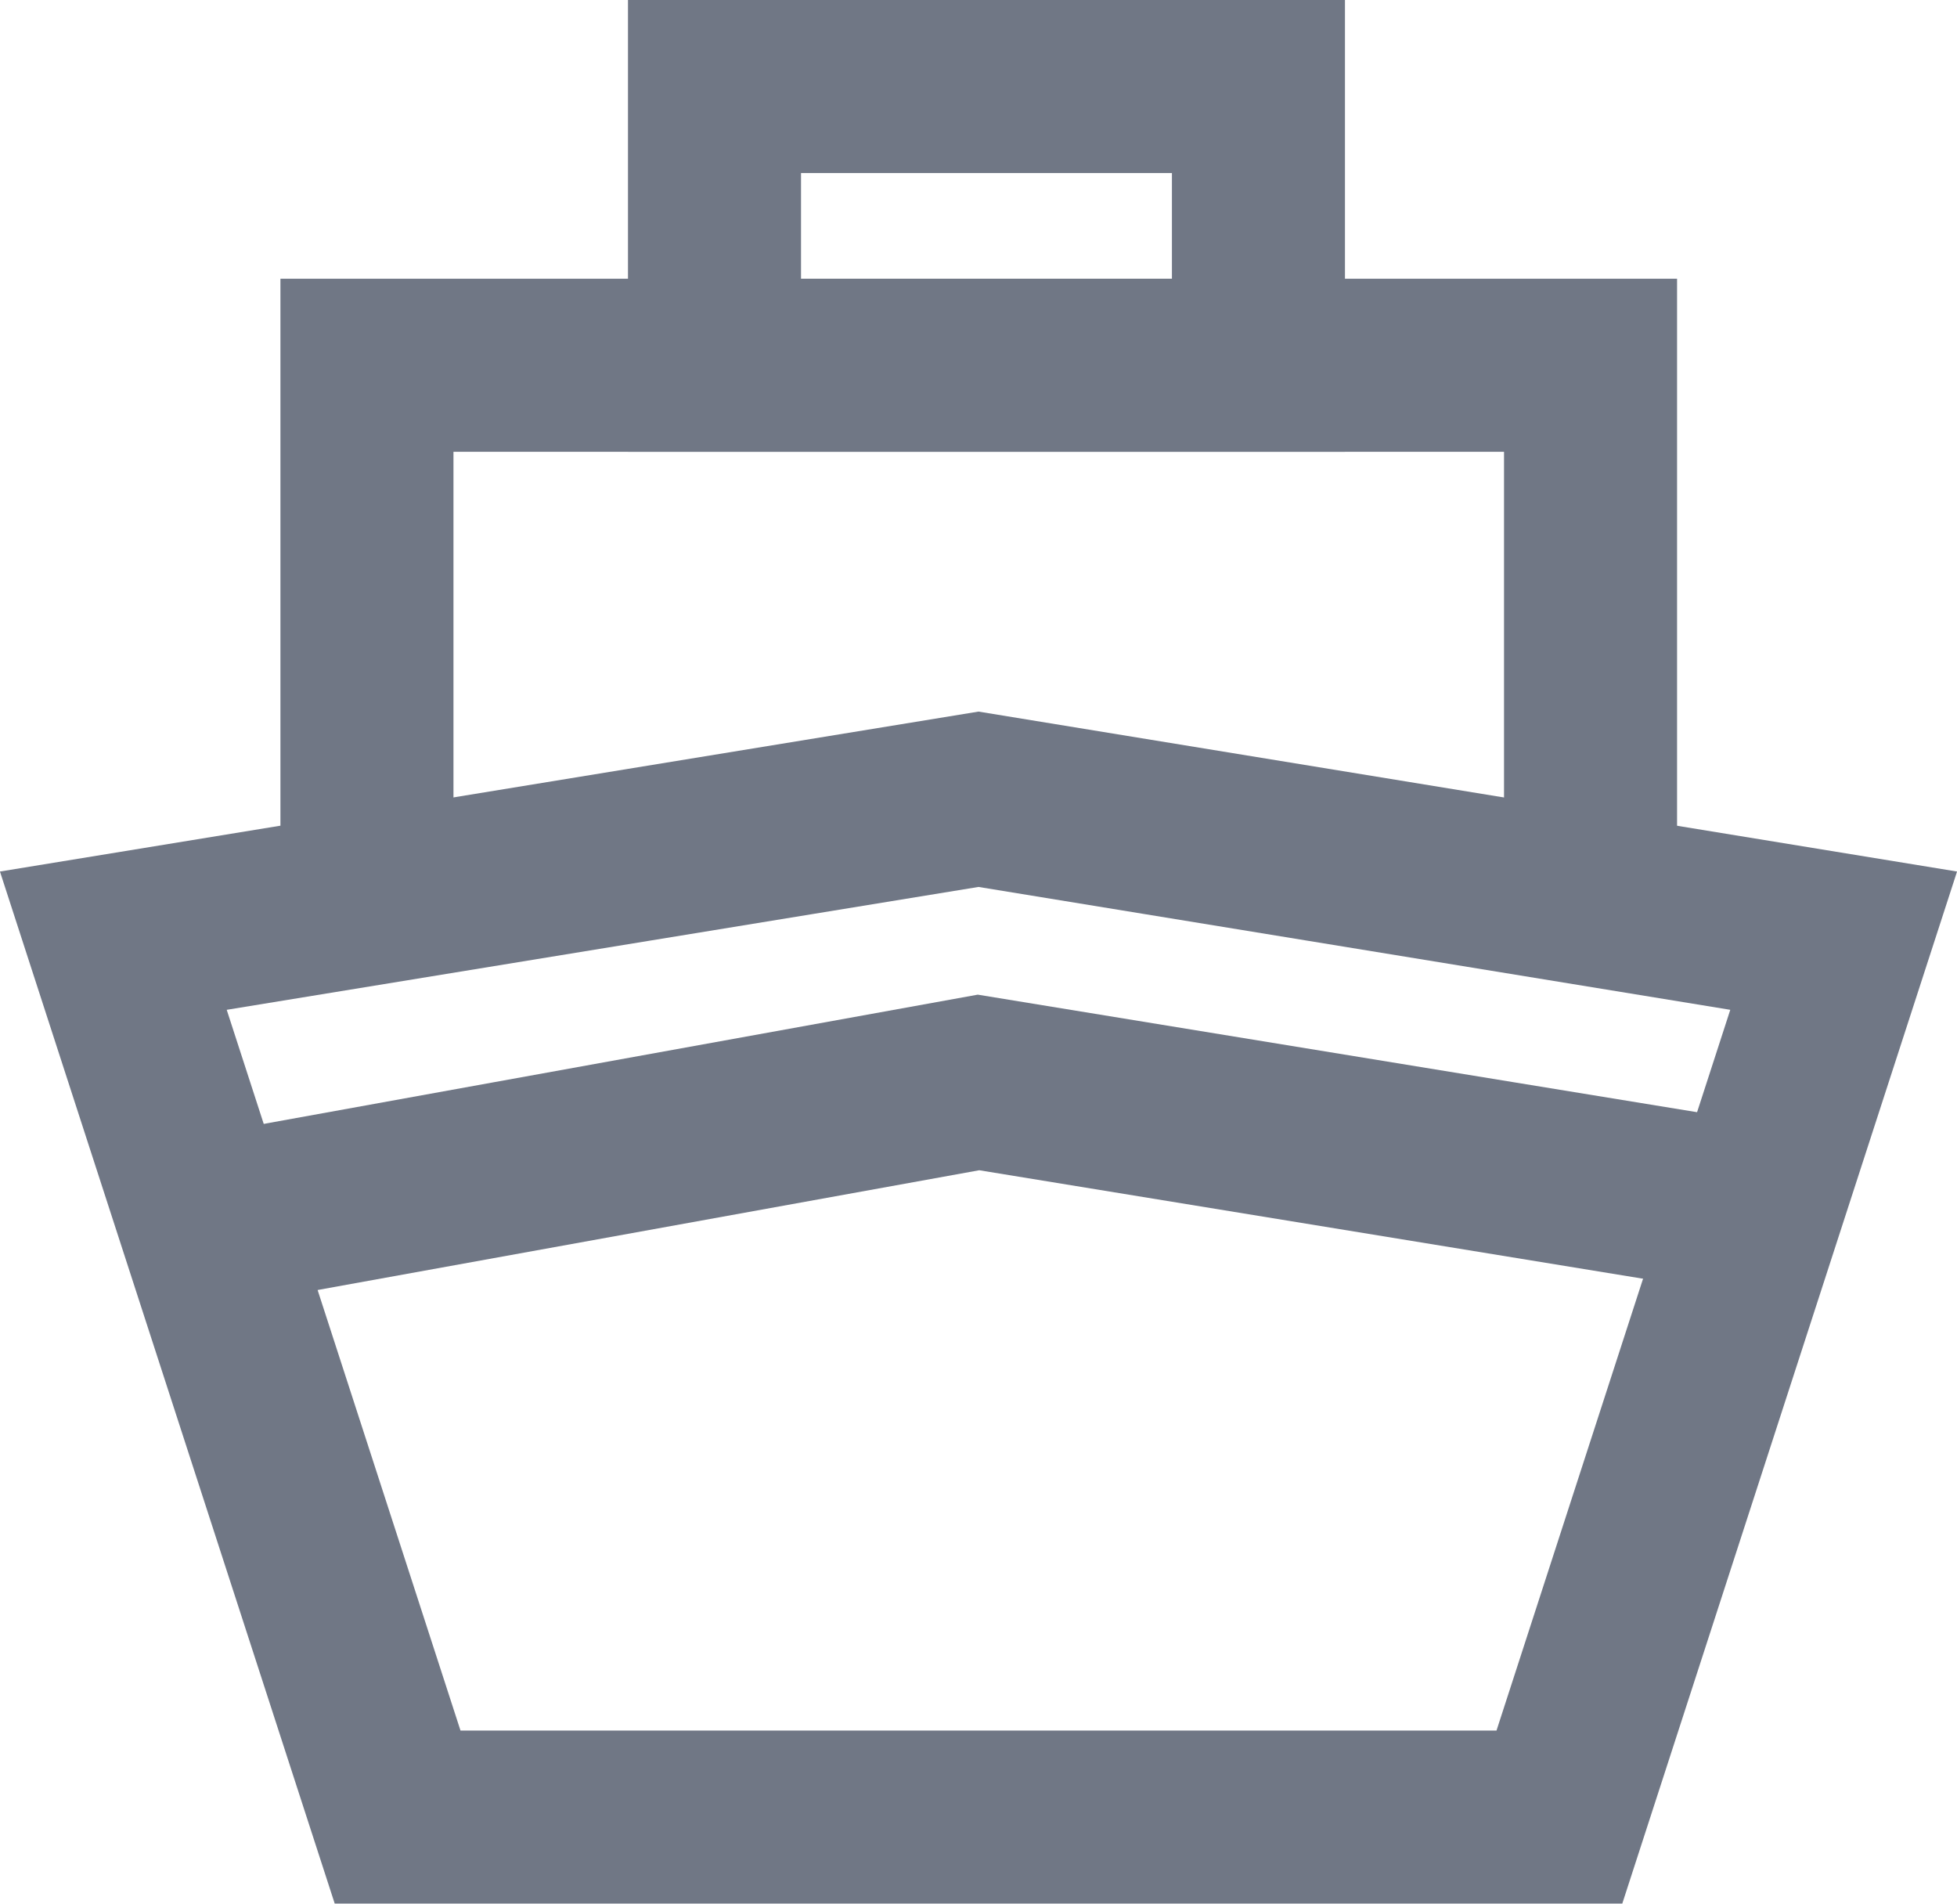
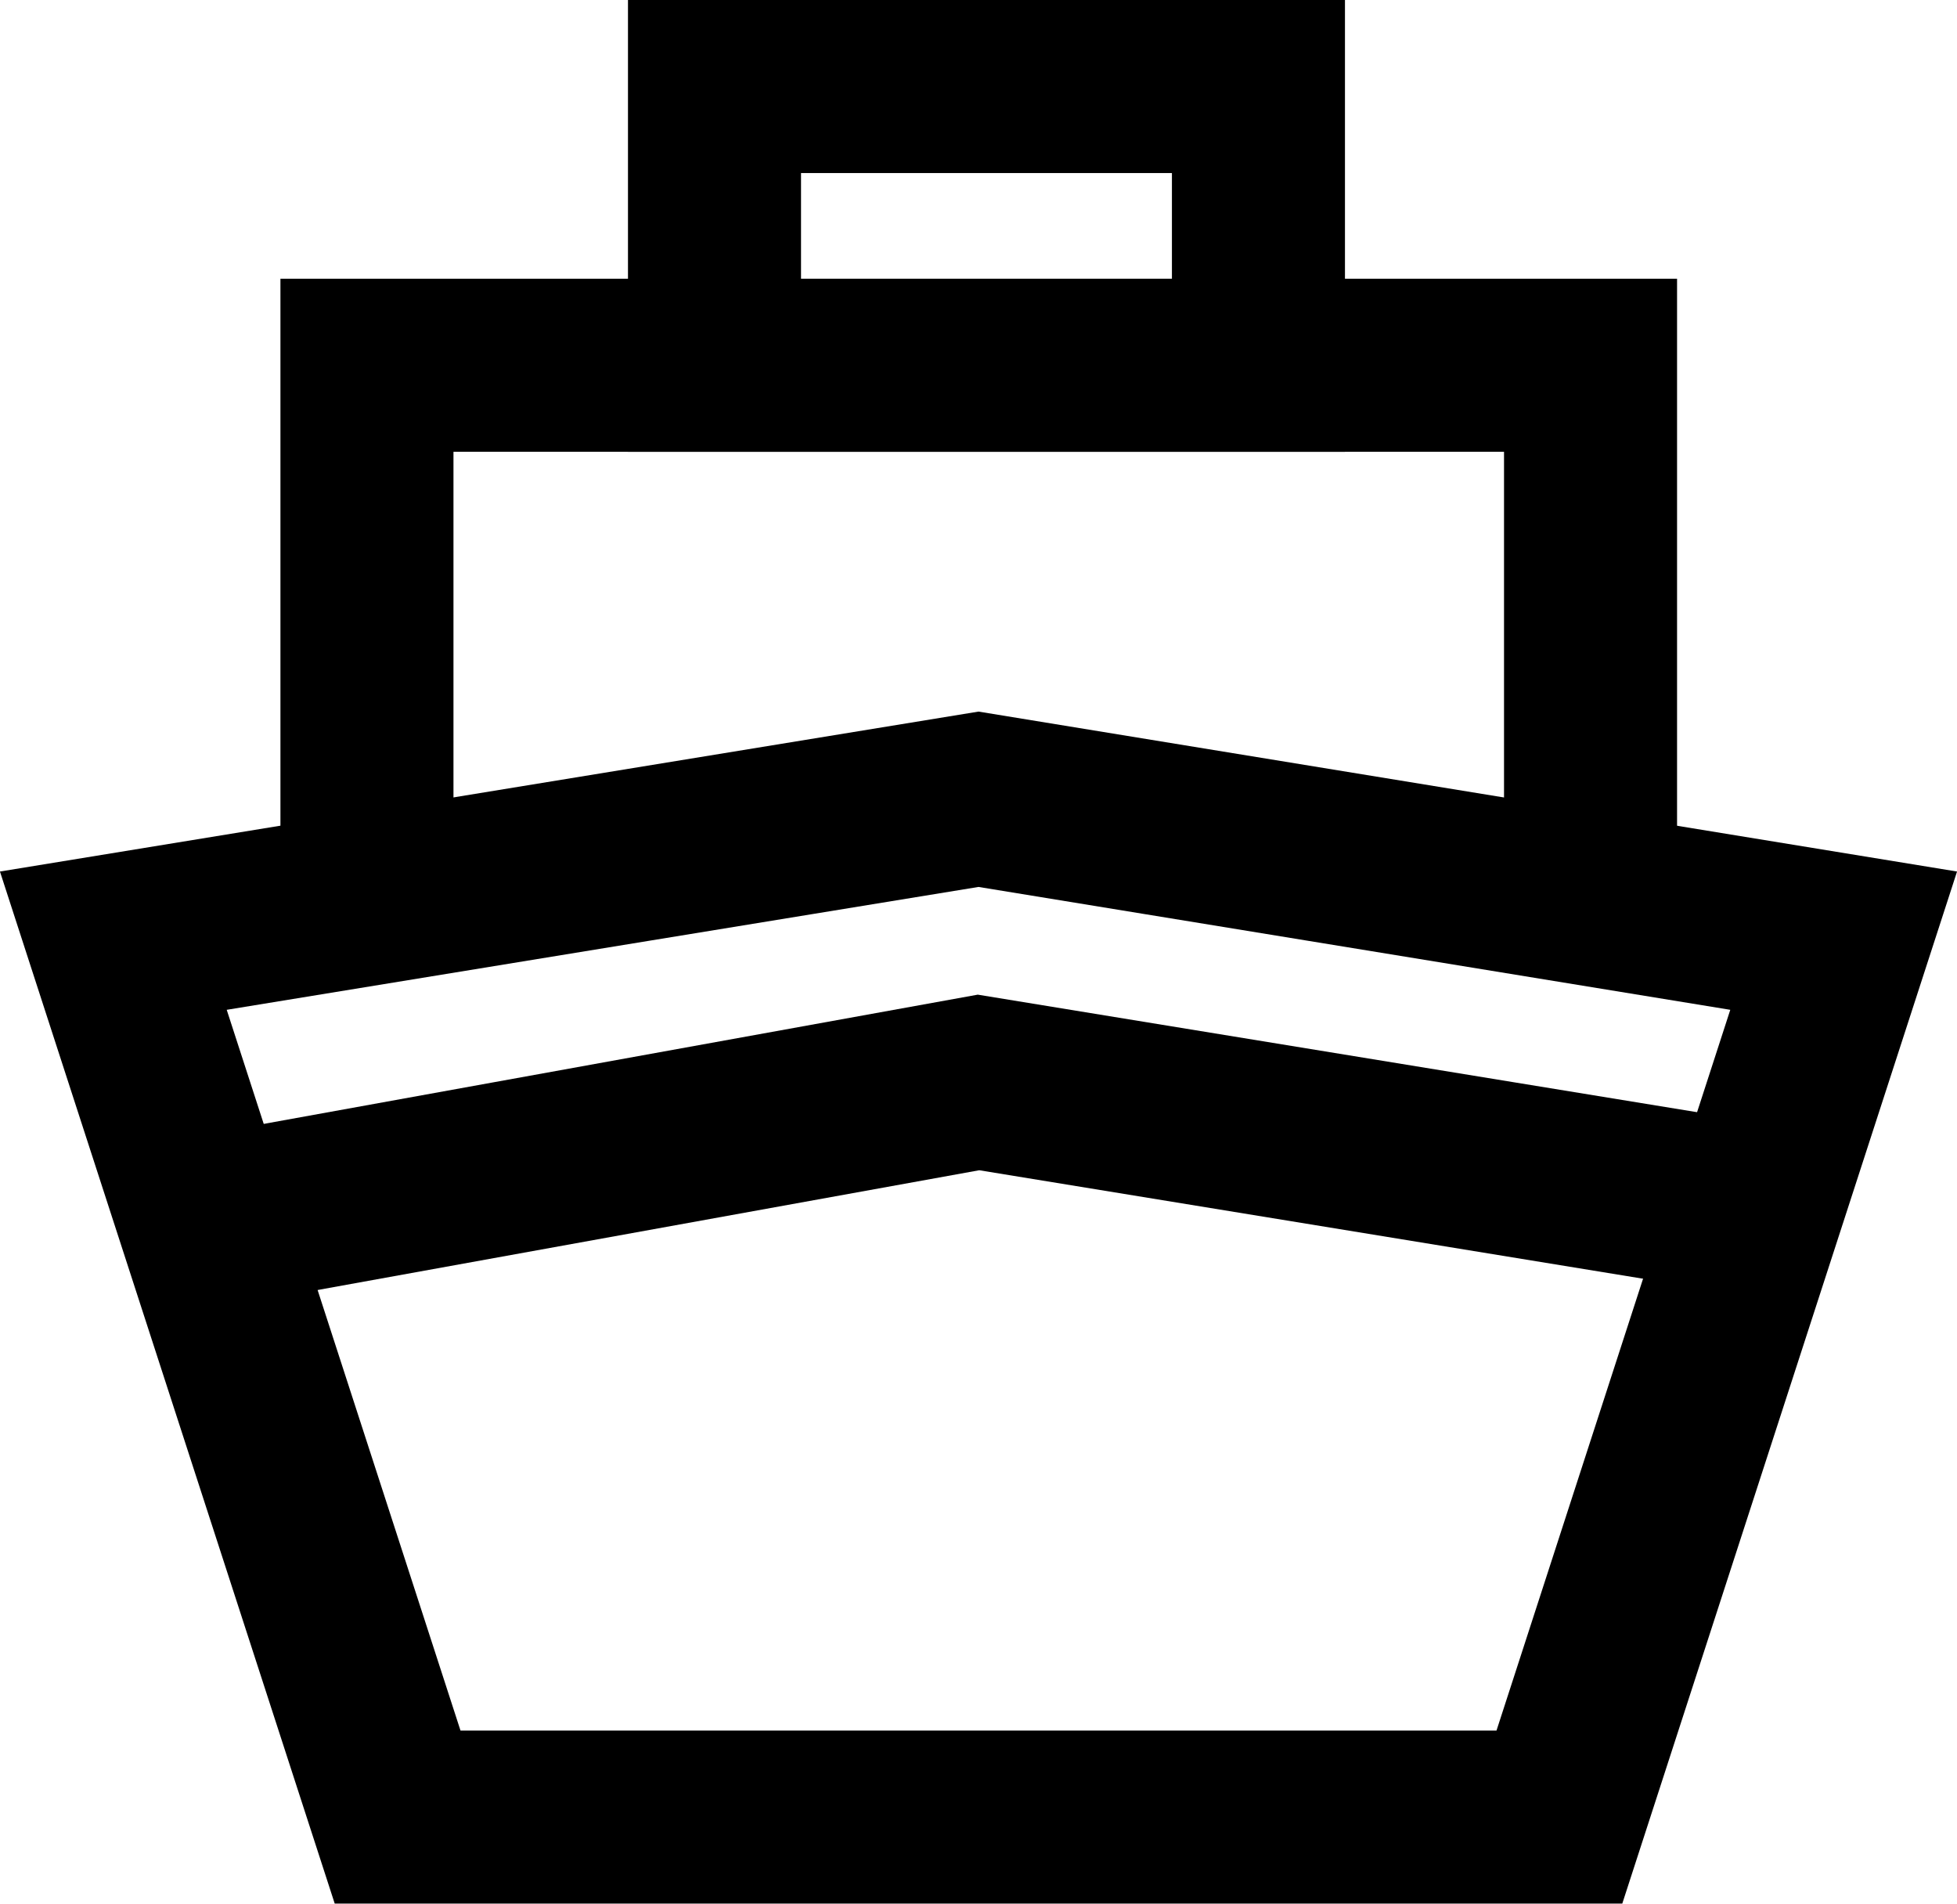
<svg xmlns="http://www.w3.org/2000/svg" width="15.834" height="15.4" viewBox="0 0 15.834 15.4">
  <g id="Label_segment_de_flotte" data-name="Label_segment de flotte" transform="translate(0.917 0.7)">
-     <path id="Tracé_138" data-name="Tracé 138" d="M357.927,227.617l7,1.144-2.3,7.09h-9.4l-2.3-7.09Z" transform="translate(-350.927 -221.851)" fill="none" stroke="#707785" stroke-miterlimit="10" stroke-width="1.4" />
-     <path id="Tracé_139" data-name="Tracé 139" d="M362.879,228.433v-4.327h-9.9v4.327" transform="translate(-350.927 -221.851)" fill="none" stroke="#707785" stroke-miterlimit="10" stroke-width="1.4" />
-     <rect id="Rectangle_1085" data-name="Rectangle 1085" width="4.401" height="2.255" transform="translate(4.864)" fill="none" stroke="#707785" stroke-miterlimit="10" stroke-width="1.4" />
-     <path id="Tracé_140" data-name="Tracé 140" d="M351.606,231.052l6.321-1.144,6.353,1.038" transform="translate(-350.927 -221.851)" fill="none" stroke="#707785" stroke-miterlimit="10" stroke-width="1.4" />
+     <path id="Tracé_138" data-name="Tracé 138" d="M357.927,227.617l7,1.144-2.3,7.09h-9.4l-2.3-7.09Z" transform="translate(-350.927 -221.851)" fill="none" stroke="currentColor" stroke-miterlimit="10" stroke-width="1.4" />
+     <path id="Tracé_139" data-name="Tracé 139" d="M362.879,228.433v-4.327h-9.9v4.327" transform="translate(-350.927 -221.851)" fill="none" stroke="currentColor" stroke-miterlimit="10" stroke-width="1.4" />
+     <rect id="Rectangle_1085" data-name="Rectangle 1085" width="4.401" height="2.255" transform="translate(4.864)" fill="none" stroke="currentColor" stroke-miterlimit="10" stroke-width="1.4" />
+     <path id="Tracé_140" data-name="Tracé 140" d="M351.606,231.052l6.321-1.144,6.353,1.038" transform="translate(-350.927 -221.851)" fill="none" stroke="currentColor" stroke-miterlimit="10" stroke-width="1.4" />
  </g>
</svg>
